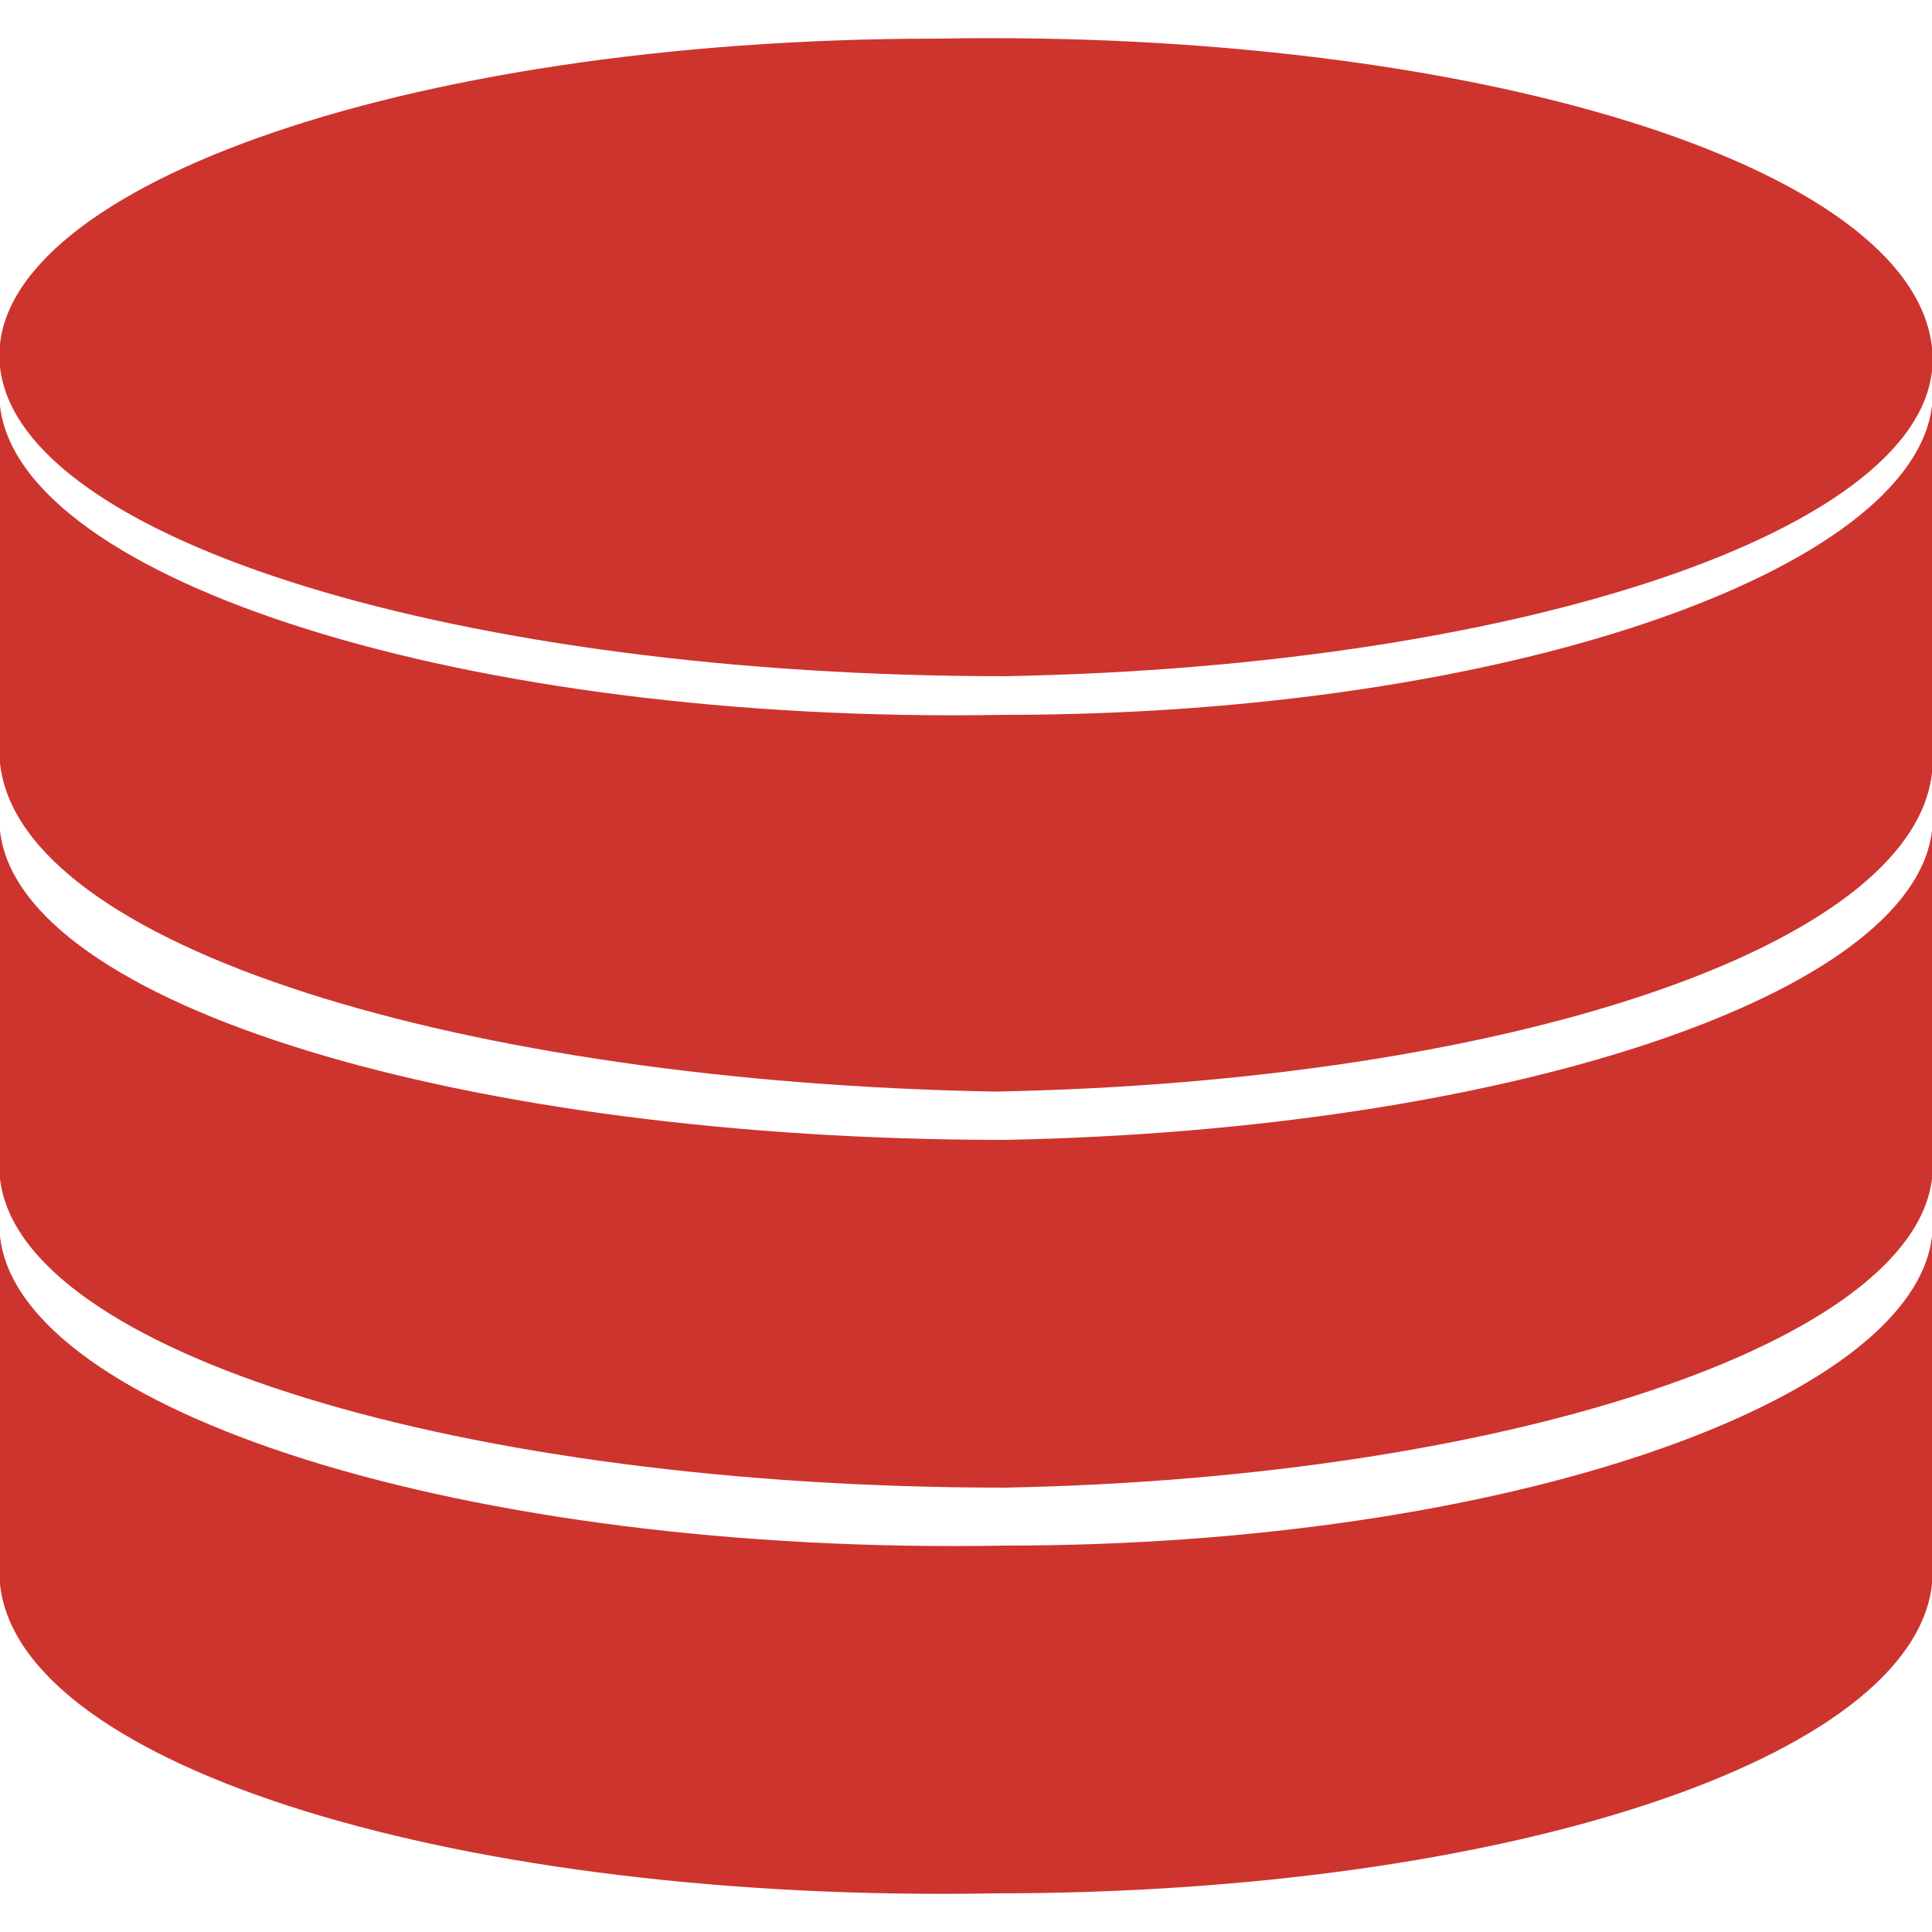
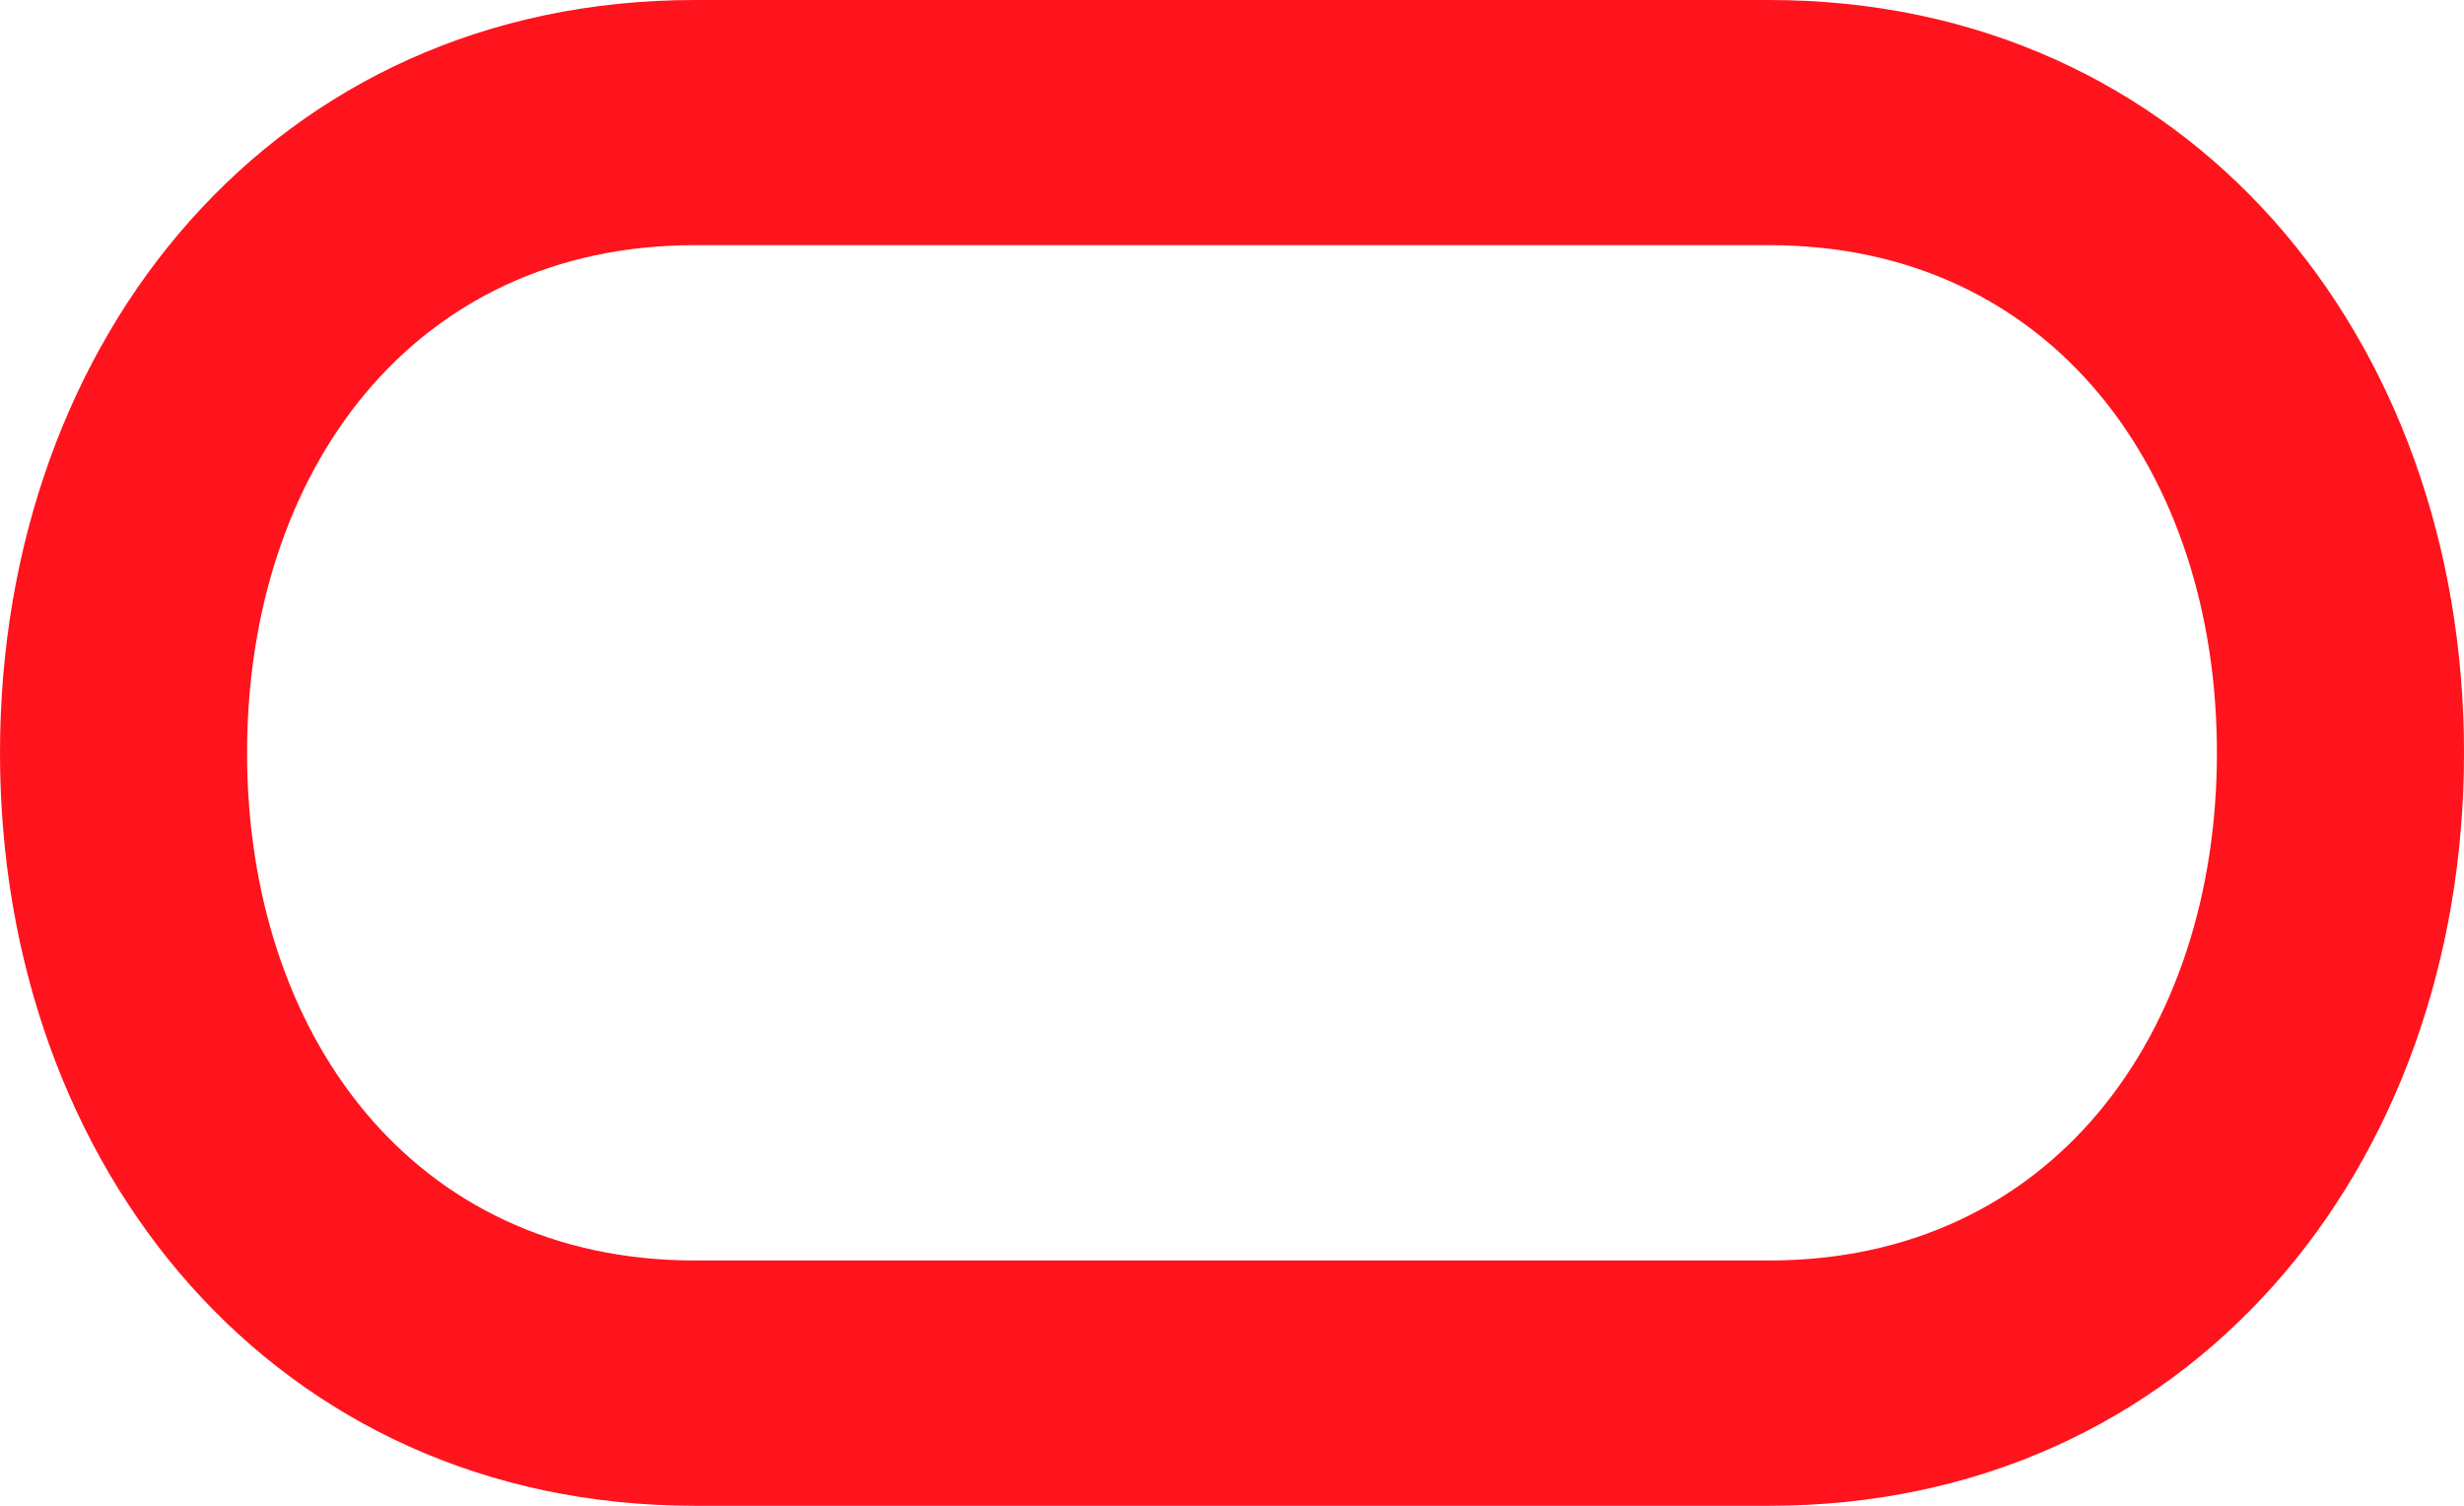
- <svg xmlns="http://www.w3.org/2000/svg" width="20" height="20" fill="none">
-   <path d="M9.7.4C15.2.3 19.8 1.7 20 3.6c.2 1.8-4.1 3.3-9.6 3.4C4.8 7 .2 5.6 0 3.8-.2 2 4.1.4 9.7.4Z" fill="#CD342E" />
-   <path d="M0 8V4v.2c.2 1.8 4.8 3.3 10.4 3.2 5.2 0 9.4-1.5 9.6-3.2V8c-.2 1.8-4.4 3.2-9.7 3.3C4.8 11.2.2 9.8 0 7.9Z" fill="#CD342E" />
-   <path d="M0 12.2V8.3v.3c.2 1.8 4.8 3.2 10.4 3.2 5.2-.1 9.4-1.5 9.6-3.2v3.6c-.2 1.7-4.4 3.1-9.6 3.2C4.8 15.4.2 14 0 12.2Z" fill="#CD342E" />
-   <path d="M0 16.4V12.6v.2c.2 1.8 4.8 3.3 10.4 3.2 5.2 0 9.4-1.5 9.6-3.2v3.6c-.2 1.8-4.4 3.2-9.7 3.2C4.8 19.7.2 18.3 0 16.4Z" fill="#CD342E" />
+ <svg xmlns="http://www.w3.org/2000/svg" width="18" height="11" viewBox="0 0 18 11" fill="none">
+   <path fill-rule="evenodd" clip-rule="evenodd" d="M5.075 0C2.014 0 0 2.462 0 5.5C0 8.537 2.014 11 5.075 11H12.925C15.986 11 18 8.537 18 5.5C18 2.462 15.986 0 12.925 0H5.075ZM12.925 1.791H5.075C3.011 1.791 1.805 3.452 1.805 5.5C1.805 7.548 3.011 9.208 5.075 9.208H12.925C14.989 9.208 16.195 7.548 16.195 5.5C16.195 3.452 14.989 1.791 12.925 1.791Z" fill="#FF141D" />
</svg>
